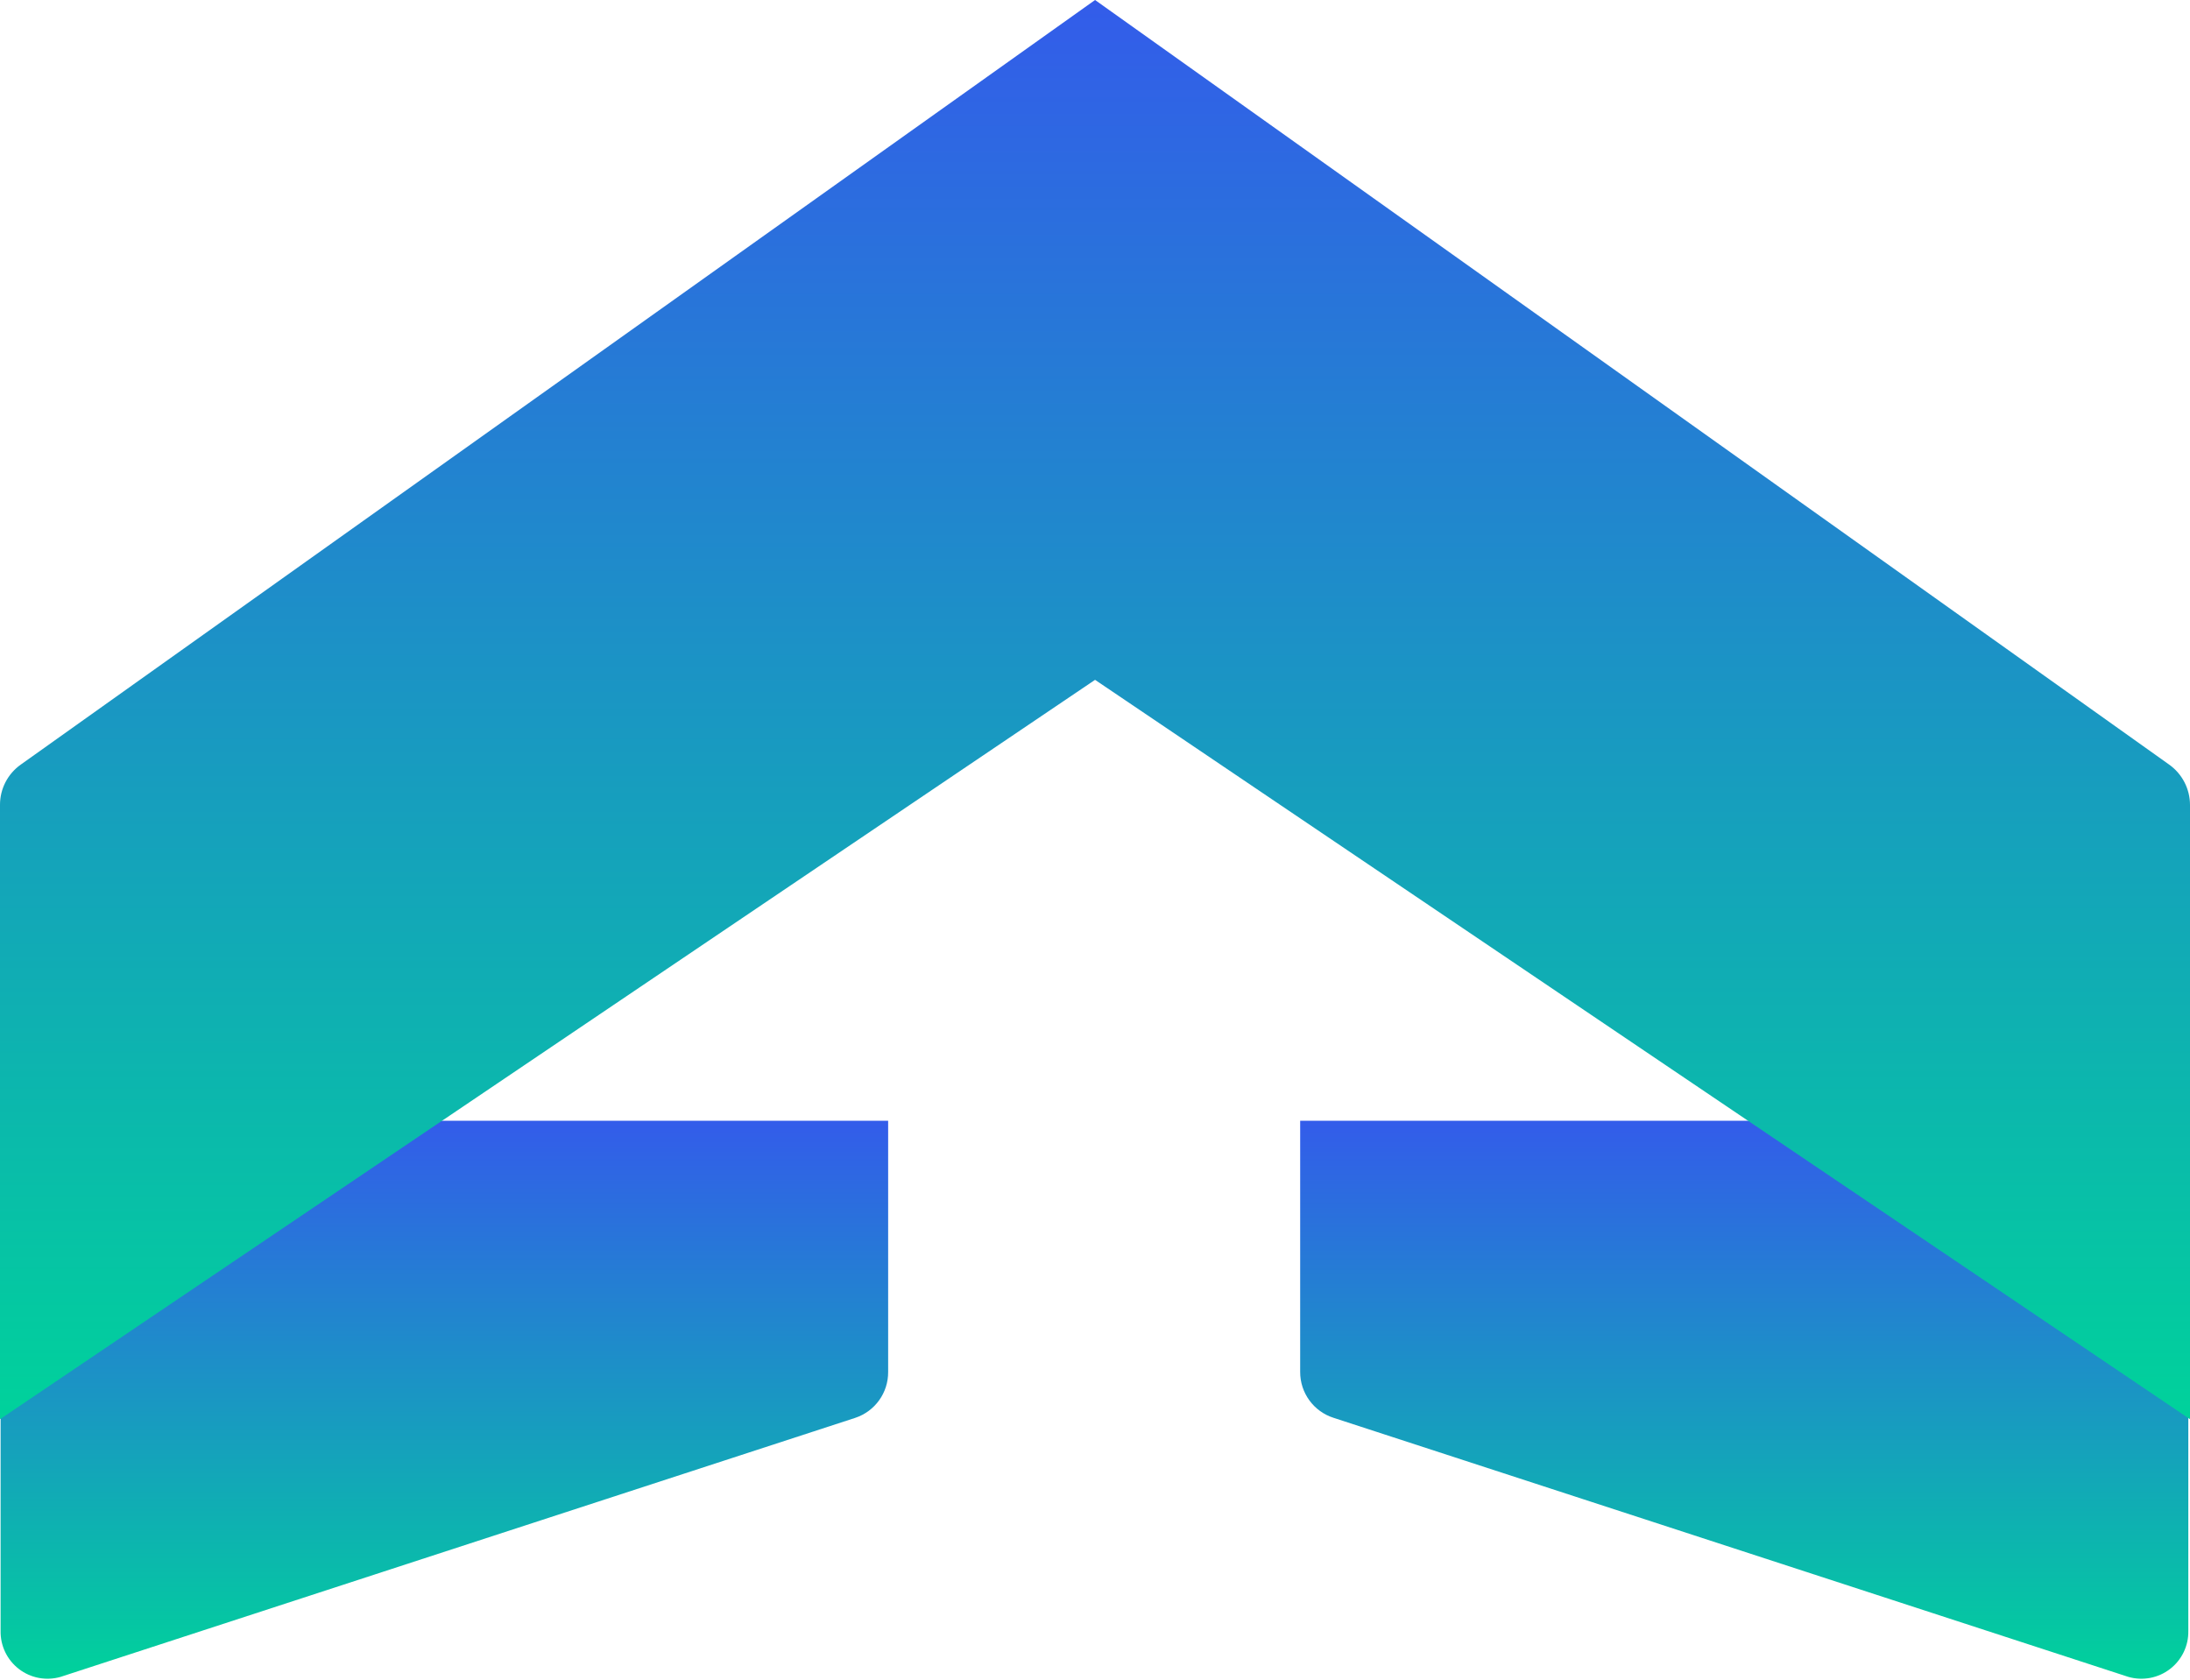
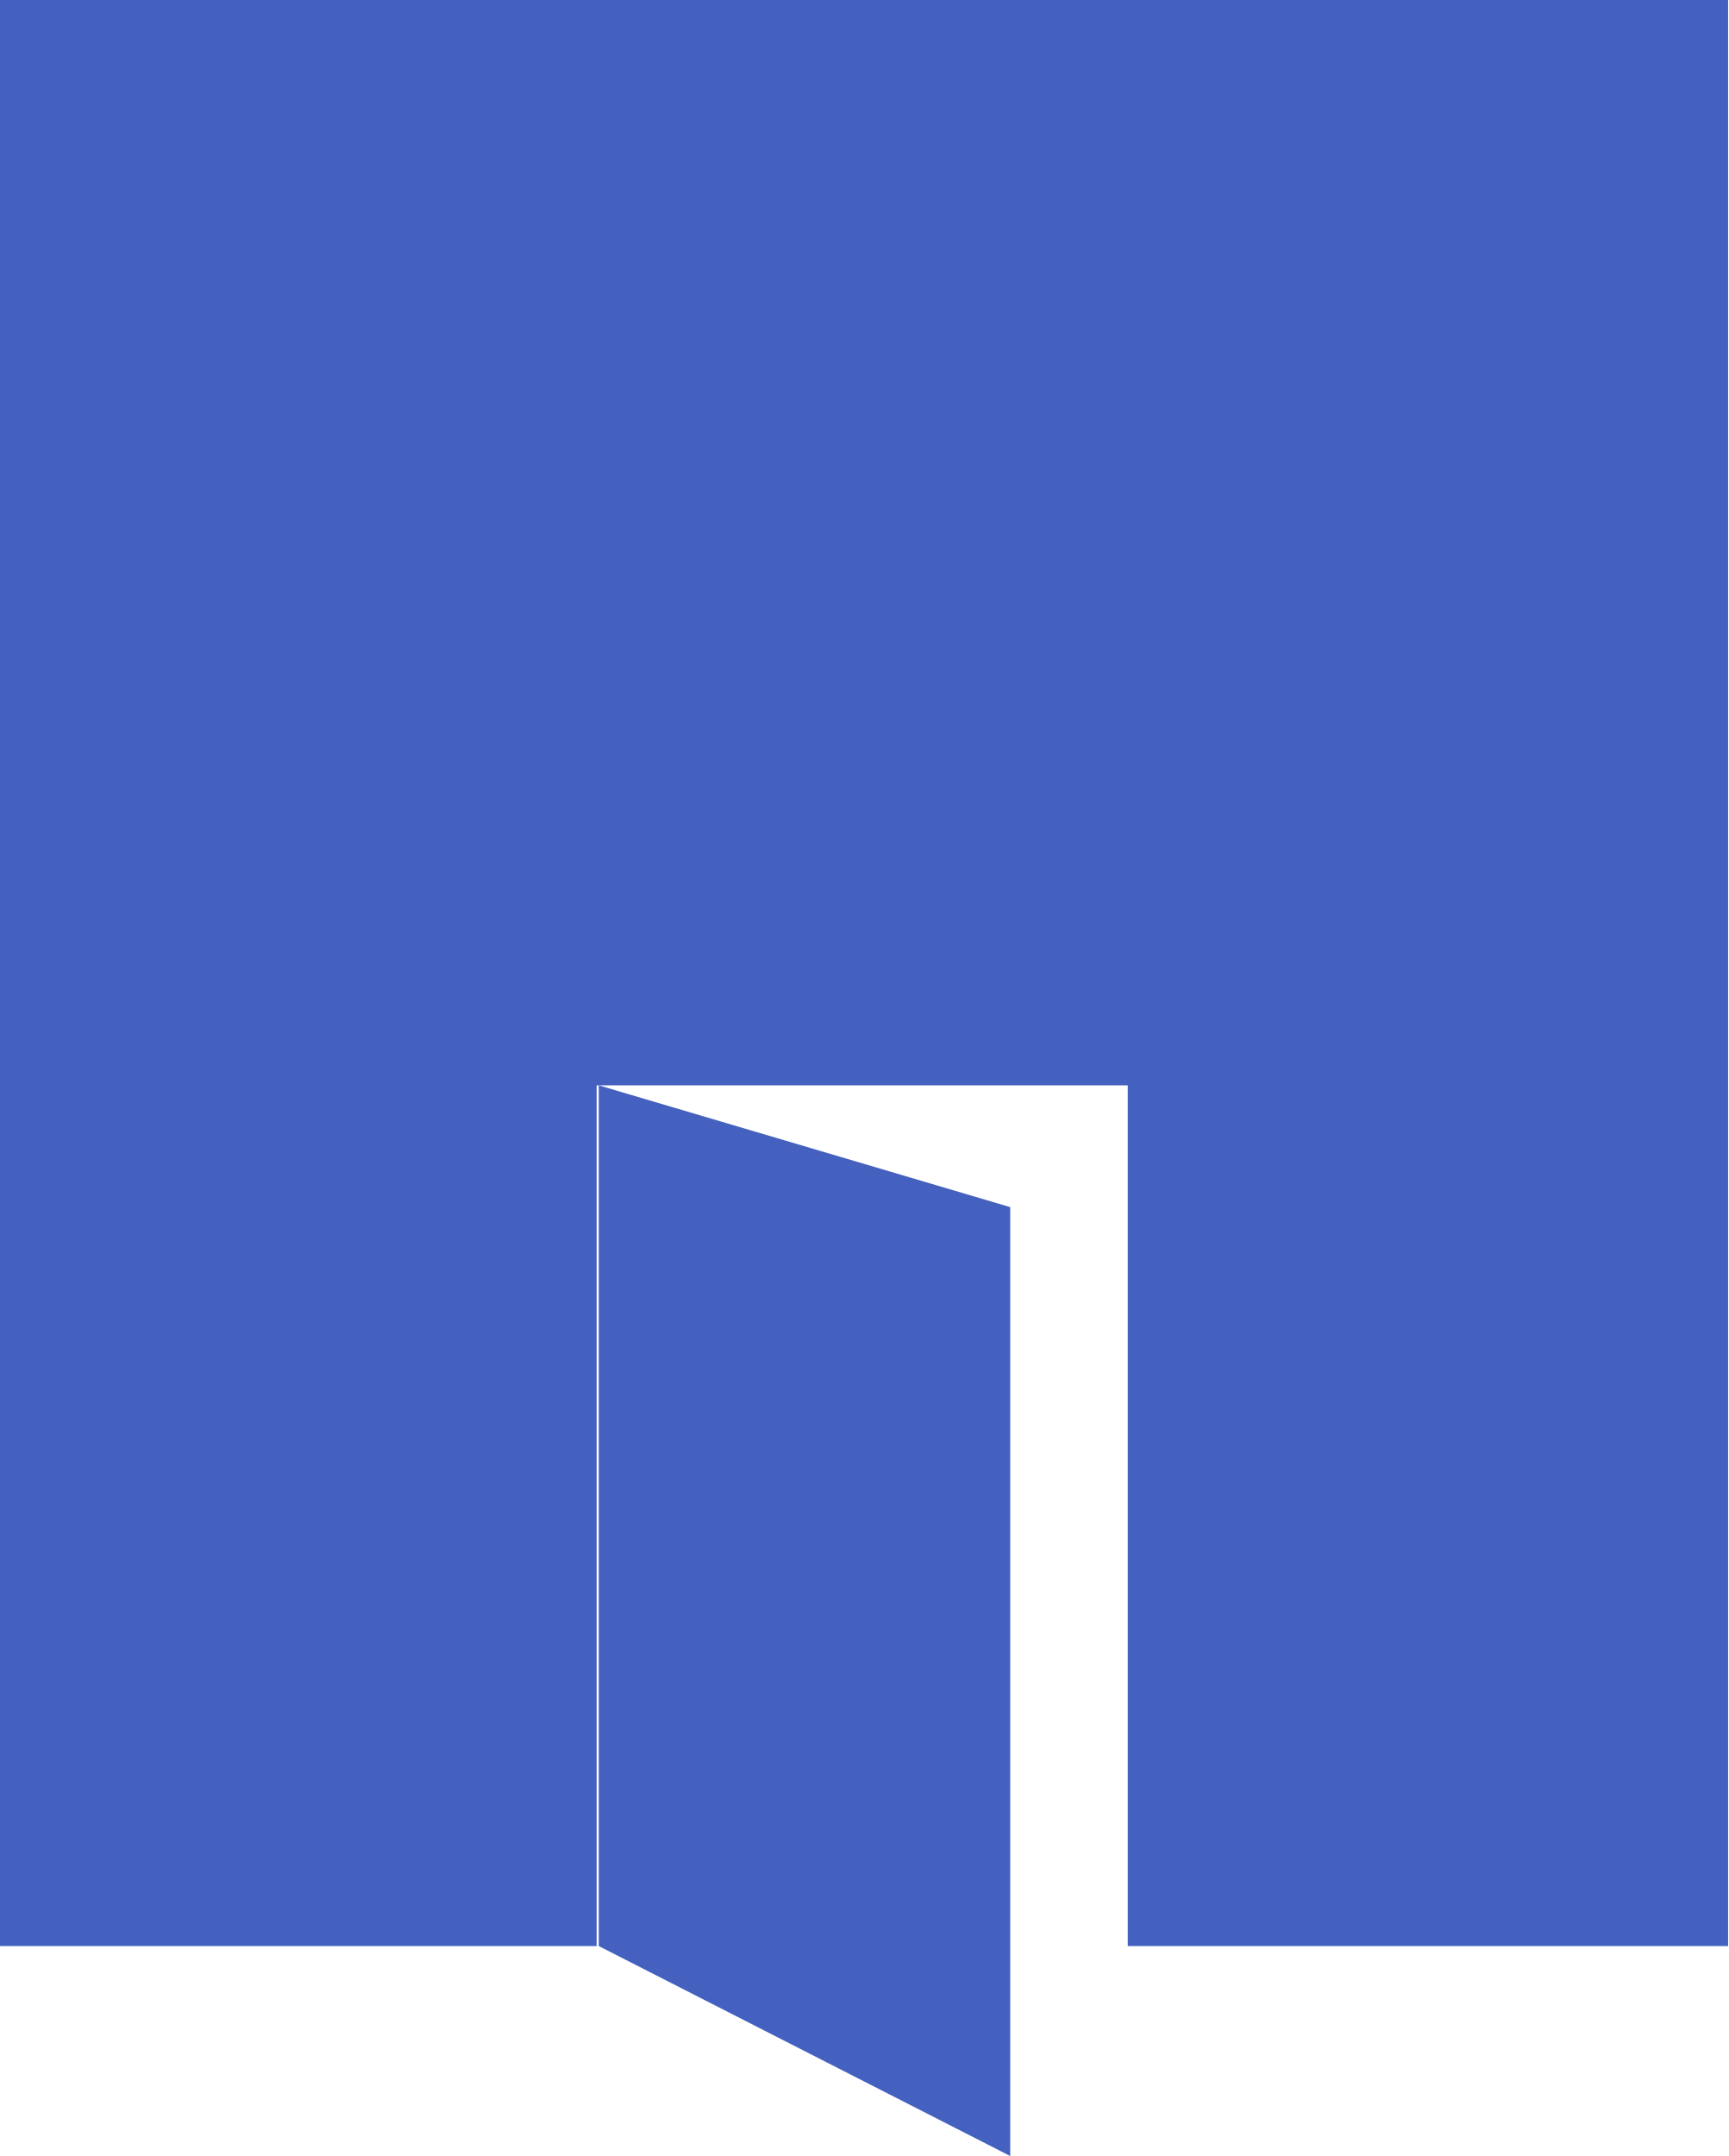
- <svg xmlns="http://www.w3.org/2000/svg" xmlns:xlink="http://www.w3.org/1999/xlink" viewBox="0 0 182.47 139.92">
-   <defs>
-     <style>.cls-1{fill:url(#linear-gradient);}.cls-2{fill:url(#linear-gradient-2);}.cls-3{fill:url(#linear-gradient-3);}</style>
-     <linearGradient id="linear-gradient" x1="36.98" y1="93.39" x2="36.98" y2="139.92" gradientUnits="userSpaceOnUse">
-       <stop offset="0" stop-color="#335cea" />
-       <stop offset="1" stop-color="#00d29b" />
-     </linearGradient>
-     <linearGradient id="linear-gradient-2" x1="392.43" y1="93.39" x2="392.43" y2="139.92" gradientTransform="matrix(-1, 0, 0, 1, 537.83, 0)" xlink:href="#linear-gradient" />
-     <linearGradient id="linear-gradient-3" x1="91.24" y1="0" x2="91.24" y2="118.26" xlink:href="#linear-gradient" />
-   </defs>
-   <g id="Layer_2" data-name="Layer 2">
-     <g id="Layer_2-2" data-name="Layer 2">
-       <path class="cls-1" d="M71.25,118.15,5.05,139.73a3.91,3.91,0,0,1-5-3.84V93.39H74v20.92A4,4,0,0,1,71.25,118.15Z" />
-       <path class="cls-2" d="M111.13,118.15l66.2,21.58a3.91,3.91,0,0,0,5-3.84V93.39h-74v20.92A4,4,0,0,0,111.13,118.15Z" />
-       <path class="cls-3" d="M180.73,63.71,91.24,0,1.72,63.72A4.1,4.1,0,0,0,0,67.06v51.2L91.24,56.65l91.23,61.61V67.08A4.13,4.13,0,0,0,180.73,63.71Z" />
-     </g>
+ <svg xmlns="http://www.w3.org/2000/svg" xml:space="preserve" width="16.337mm" height="20.375mm" version="1.1" shape-rendering="geometricPrecision" text-rendering="geometricPrecision" image-rendering="optimizeQuality" fill-rule="evenodd" clip-rule="evenodd" viewBox="0 0 8.23 10.27">
+   <g id="Layer_x0020_1">
+     <path fill="#4561BF" d="M-0 0l8.23 0 0 9.27 -2.86 -0 -0 -4.1 -2.53 0 0 4.1 -2.85 0 0 -9.27zm2.85 5.17l1.96 0.58 0 4.52 -1.96 -1 0 -4.1z" />
  </g>
</svg>
